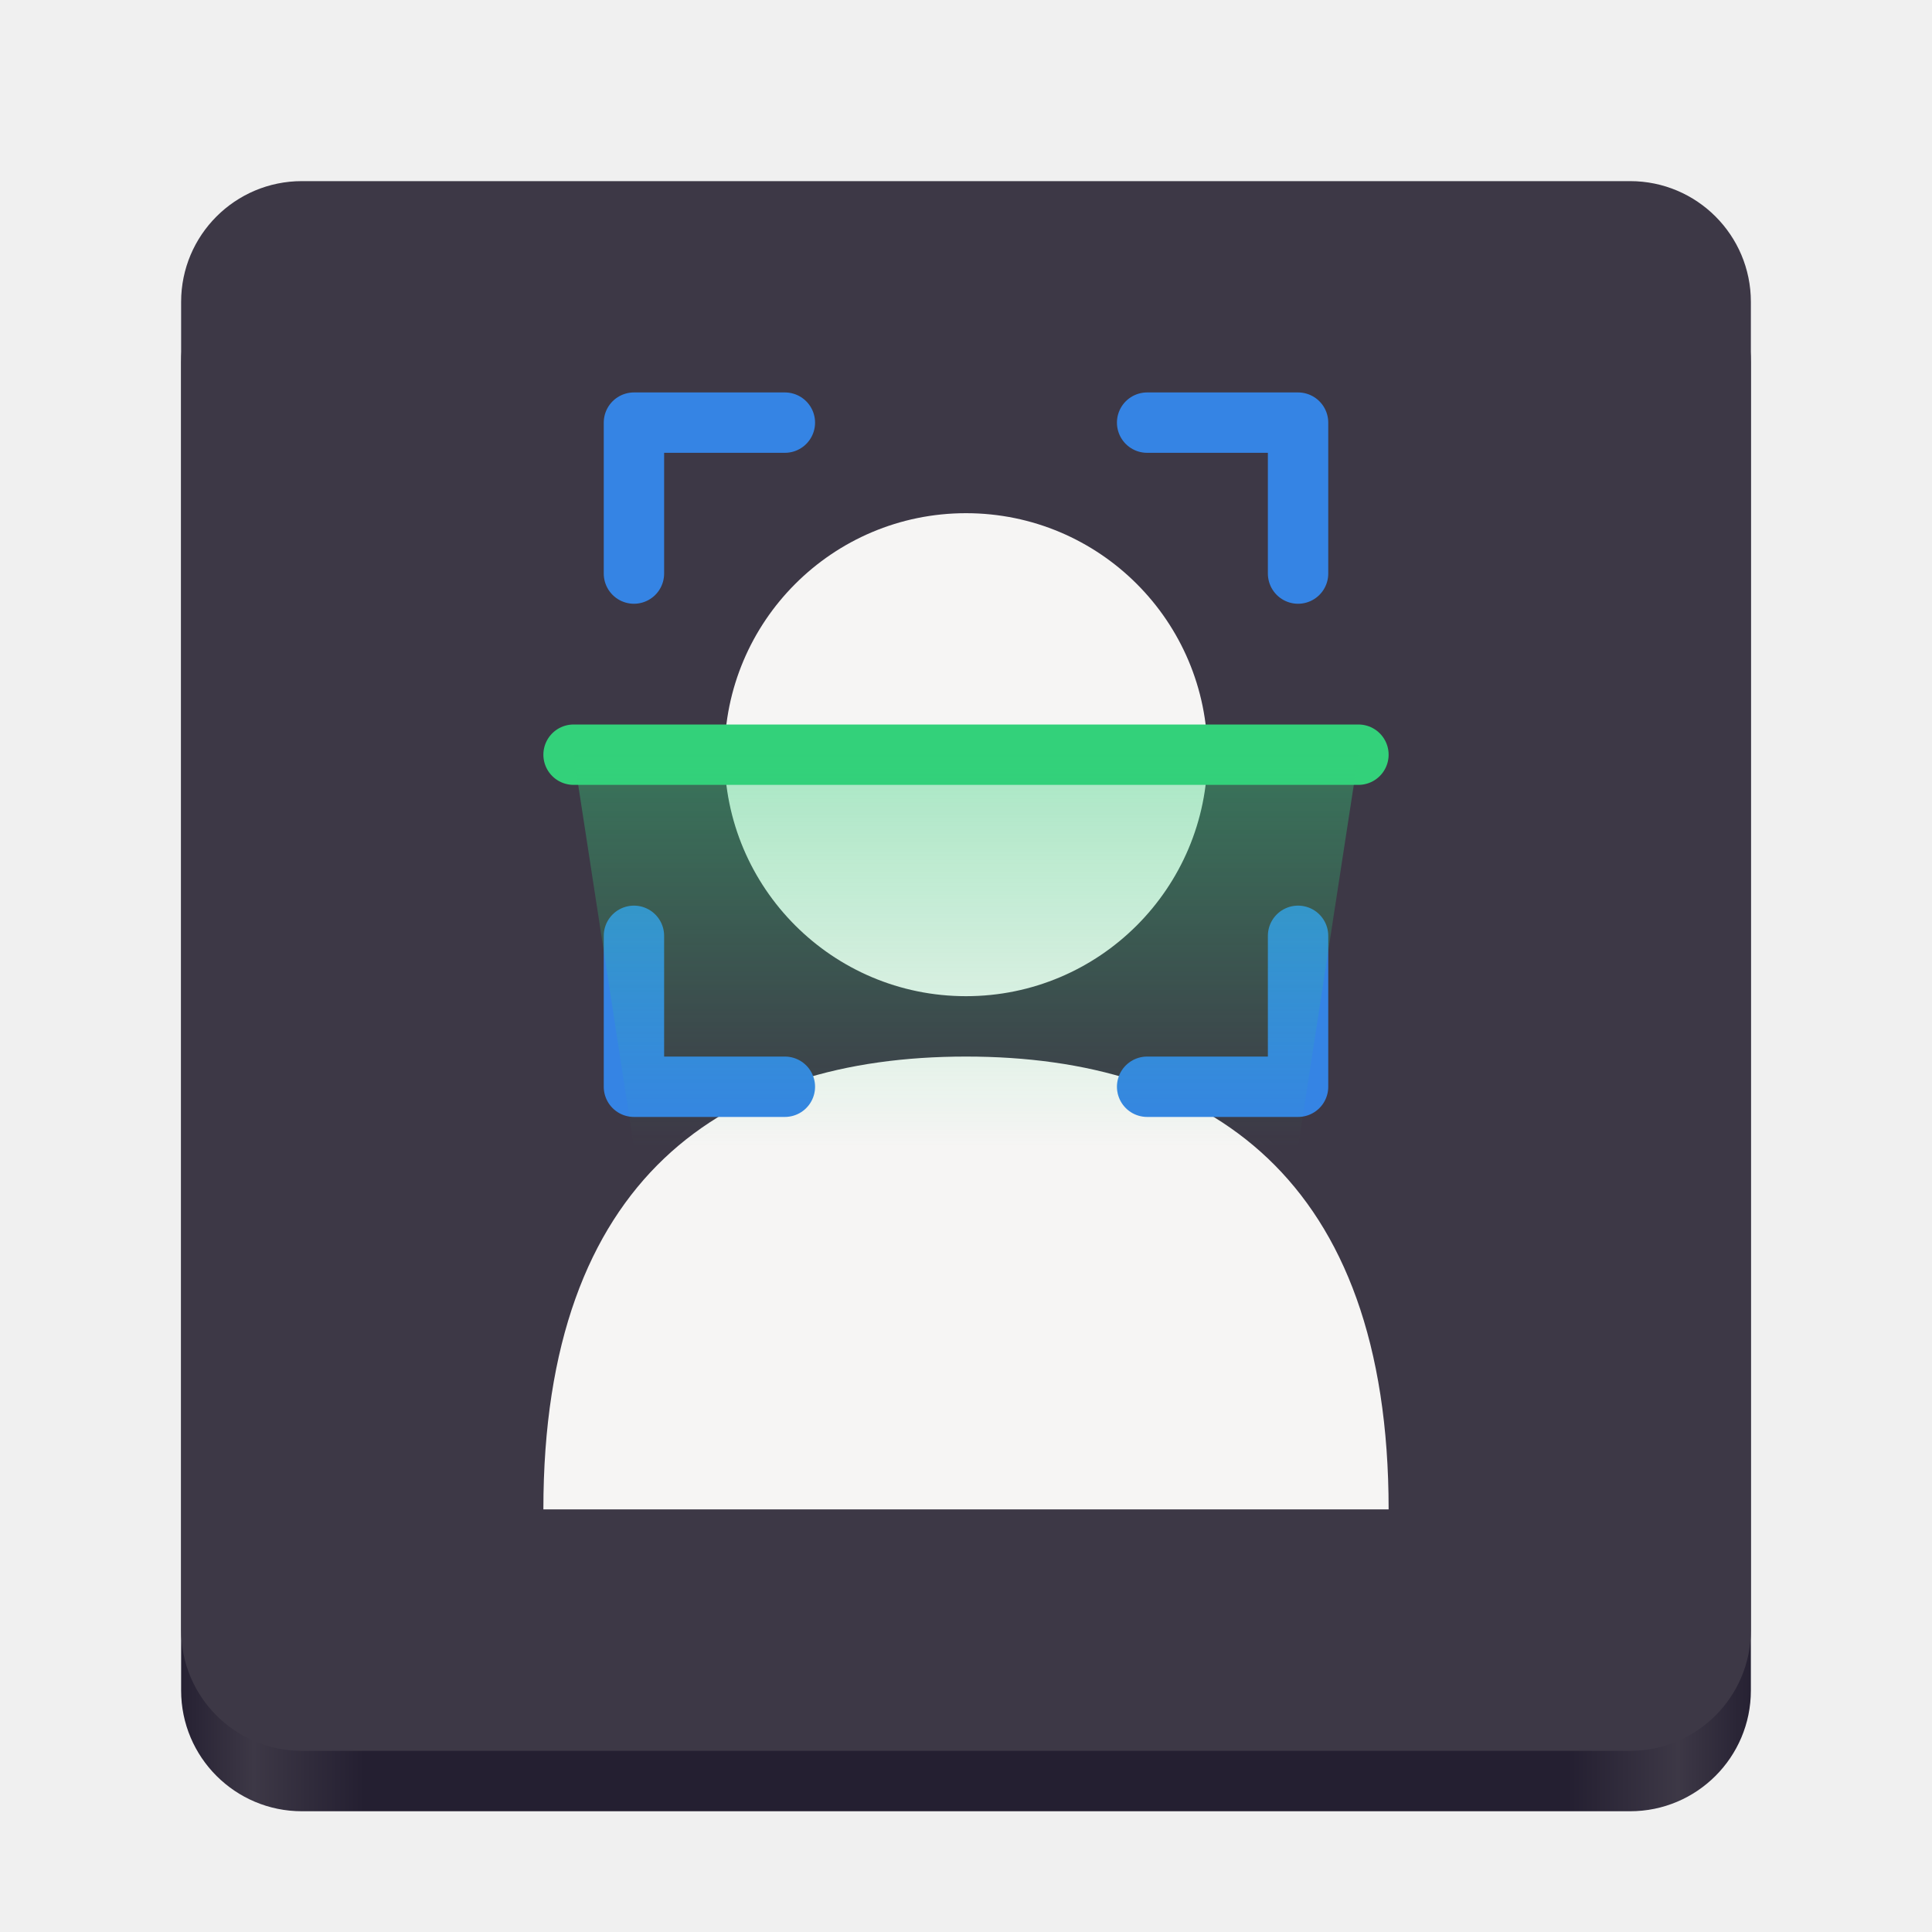
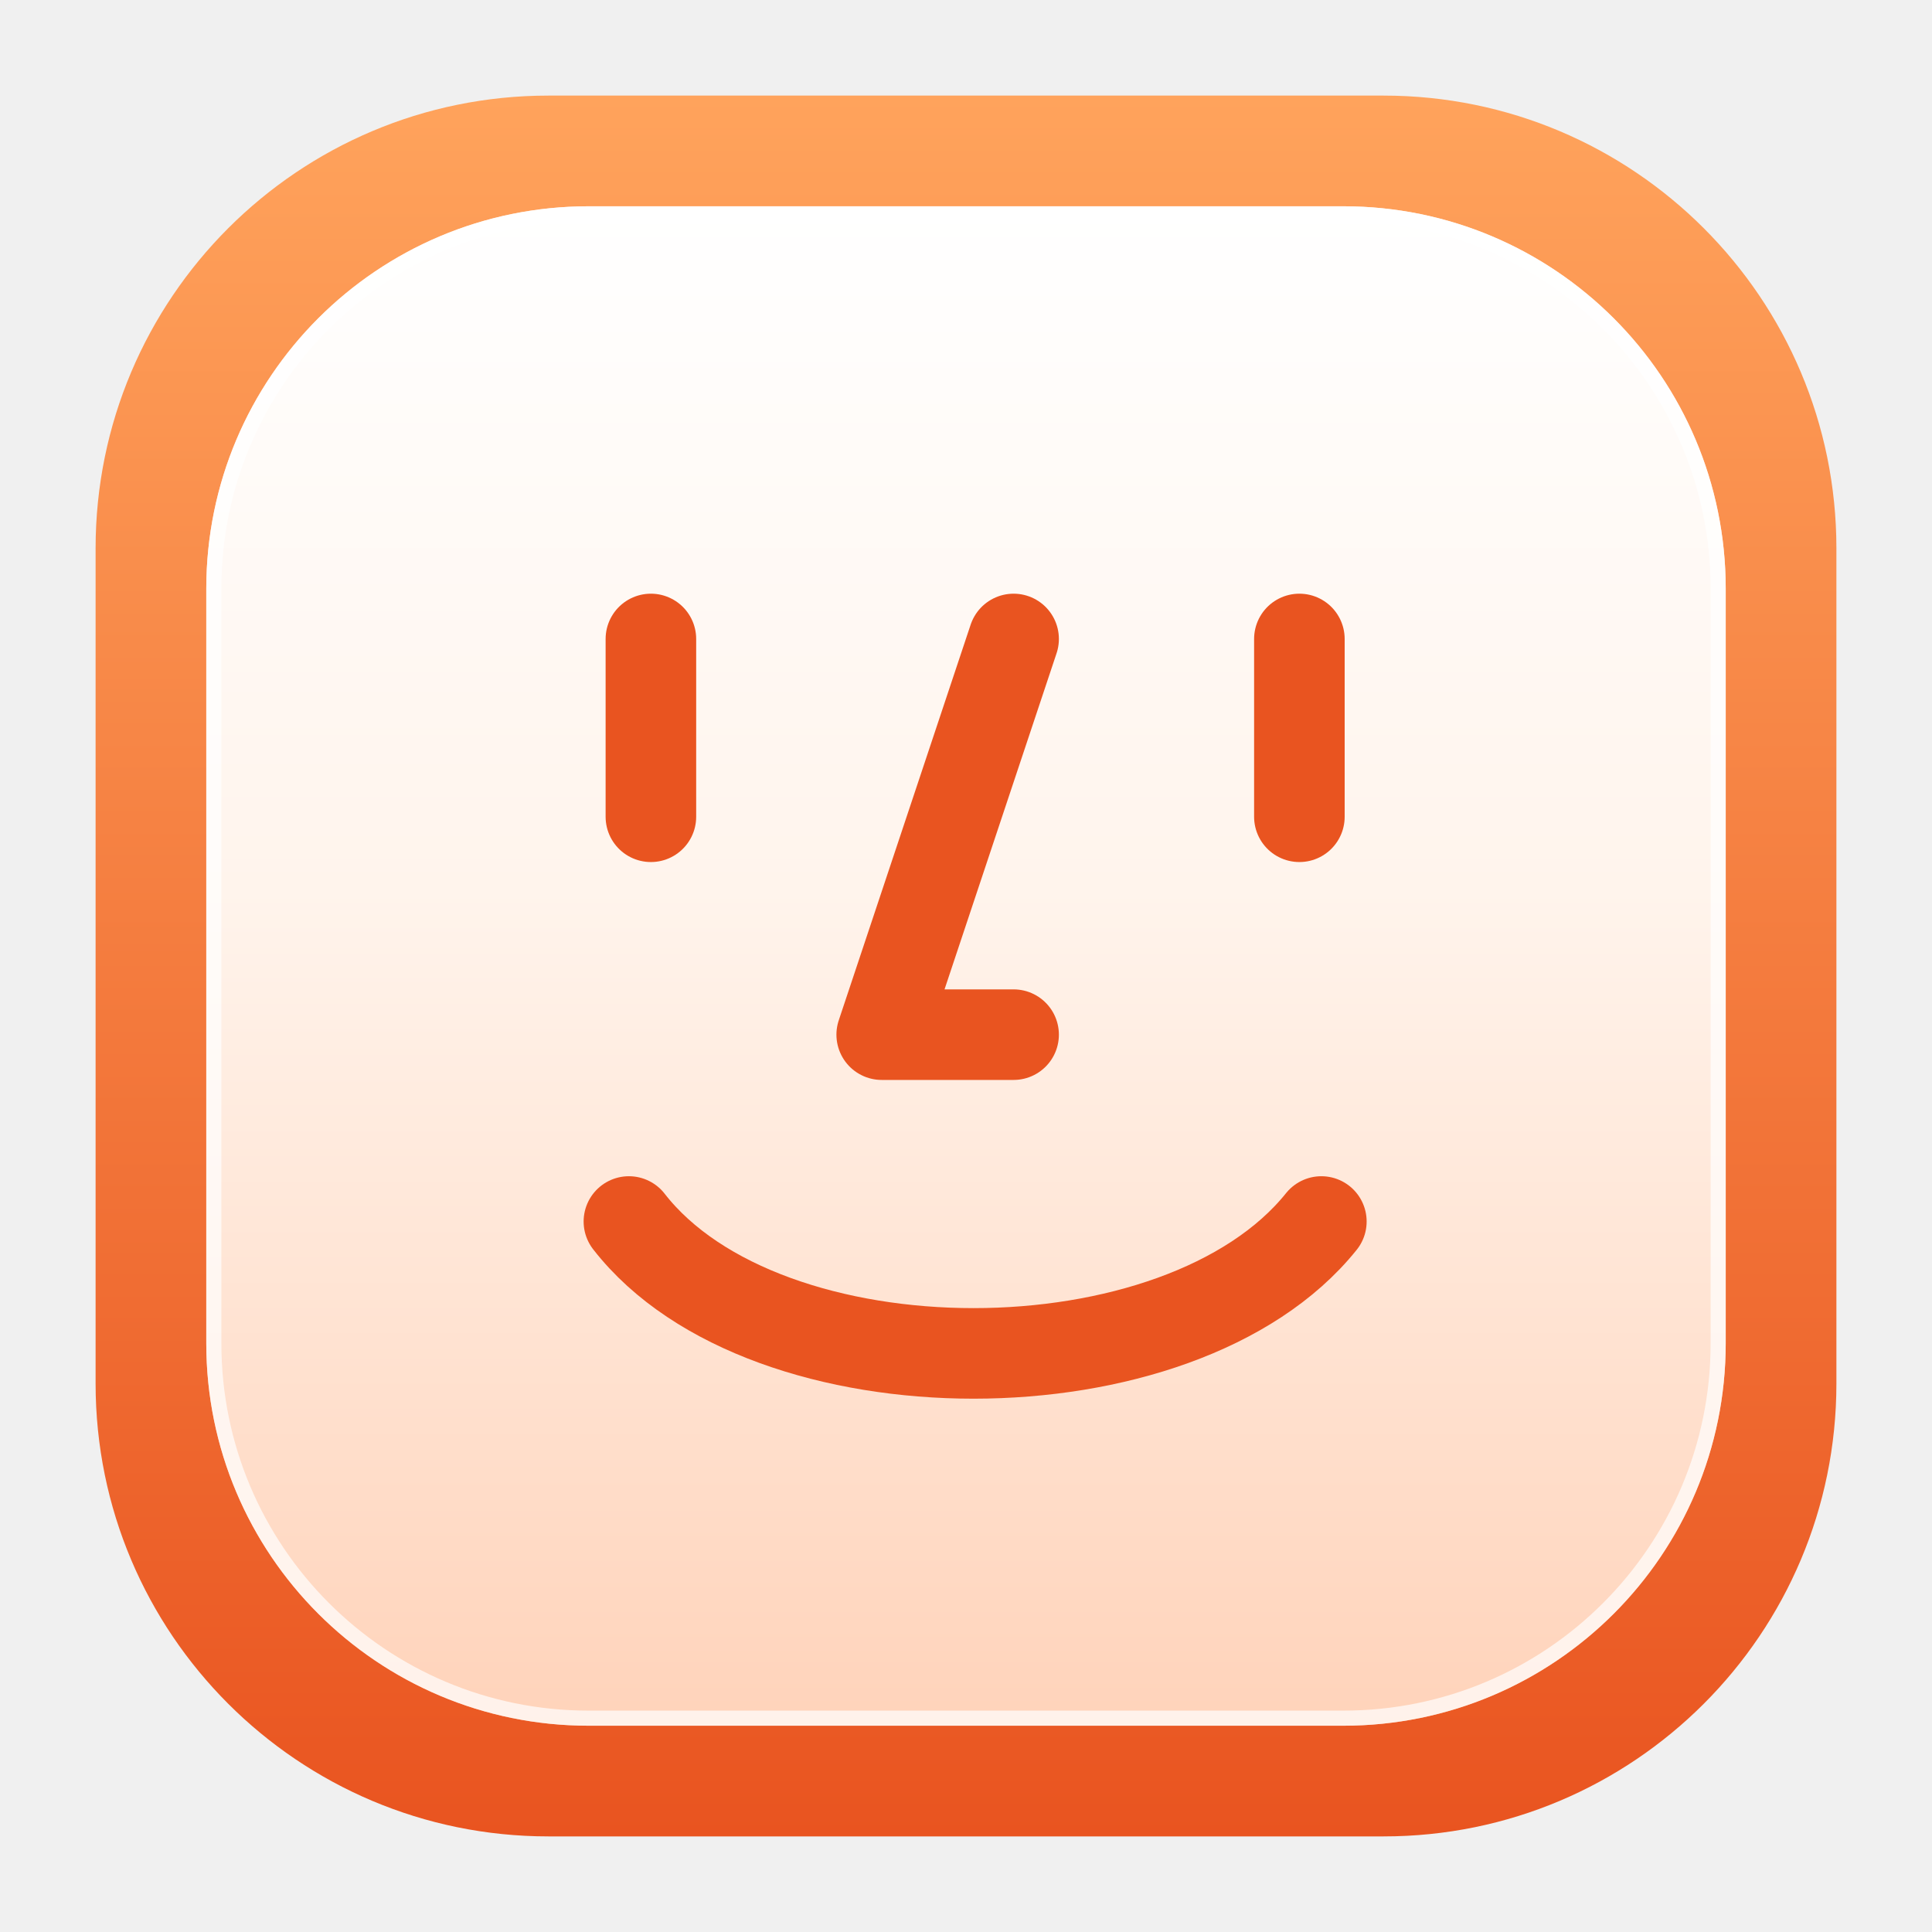
- <svg xmlns="http://www.w3.org/2000/svg" viewBox="0 0 128 128">
+ <svg xmlns="http://www.w3.org/2000/svg" viewBox="-9.5 -9.5 192 192">
  <defs>
-     <linearGradient id="chin-shine" x1="0" y1="0" x2="1" y2="0">
-       <stop offset="0%" stop-color="#241f31" />
-       <stop offset="5%" stop-color="#3d3846" />
-       <stop offset="12%" stop-color="#241f31" />
-       <stop offset="88%" stop-color="#241f31" />
-       <stop offset="95%" stop-color="#3d3846" />
-       <stop offset="100%" stop-color="#241f31" />
+     <linearGradient id="frame" x1="86.5" y1="0" x2="86.5" y2="173" gradientUnits="userSpaceOnUse">
+       <stop offset="0" stop-color="#FFA35C" />
+       <stop offset="1" stop-color="#E95420" />
    </linearGradient>
-     <linearGradient id="scan-glow" x1="0" y1="0" x2="0" y2="1">
-       <stop offset="0%" stop-color="#33d17a" stop-opacity="0.4" />
-       <stop offset="100%" stop-color="#33d17a" stop-opacity="0" />
+     <linearGradient id="panel" x1="86.5" y1="11" x2="86.5" y2="162" gradientUnits="userSpaceOnUse">
+       <stop offset="0" stop-color="#FFFFFF" />
+       <stop offset="0.45" stop-color="#FFF4EC" />
+       <stop offset="1" stop-color="#FFD3BA" />
    </linearGradient>
-     <clipPath id="surface-clip">
-       <rect x="12" y="12" width="104" height="104" rx="8" />
-     </clipPath>
  </defs>
-   <rect x="12" y="16" width="104" height="104" rx="8" fill="url(#chin-shine)" />
-   <rect x="12" y="12" width="104" height="104" rx="8" fill="#3d3846" />
-   <g clip-path="url(#surface-clip)">
-     <g fill="#f6f5f4">
-       <circle cx="64" cy="50" r="16" />
-       <path d="M 36 100 C 36 78, 48 70, 64 70 C 80 70, 92 78, 92 100 Z" />
-     </g>
-     <g fill="none" stroke="#3584e4" stroke-width="4" stroke-linecap="round" stroke-linejoin="round">
-       <path d="M 52 28 L 42 28 L 42 38" />
-       <path d="M 76 28 L 86 28 L 86 38" />
-       <path d="M 42 62 L 42 72 L 52 72" />
-       <path d="M 86 62 L 86 72 L 76 72" />
-     </g>
-     <line x1="38" y1="50" x2="90" y2="50" stroke="#33d17a" stroke-width="4" stroke-linecap="round" />
-     <polygon points="38,50 90,50 86,76 42,76" fill="url(#scan-glow)" />
+   <rect width="173" height="173" rx="45" fill="url(#frame)" />
+   <rect x="11" y="11" width="151" height="151" rx="38" fill="url(#panel)" />
+   <rect x="11.75" y="11.75" width="149.5" height="149.5" rx="37.25" fill="none" stroke="#FFFFFF" stroke-opacity="0.7" stroke-width="1.5" />
+   <g fill="none" stroke="#E95420" stroke-width="9" stroke-linecap="round" stroke-linejoin="round">
+     <path d="M53 111.892C66.593 129.369 107.797 129.369 121.815 111.892" />
+     <path d="M91.231 54L78.123 93.323H91.231" />
+     <path d="M55.185 54V71.669" />
+     <path d="M119.631 54V71.669" />
  </g>
</svg>
